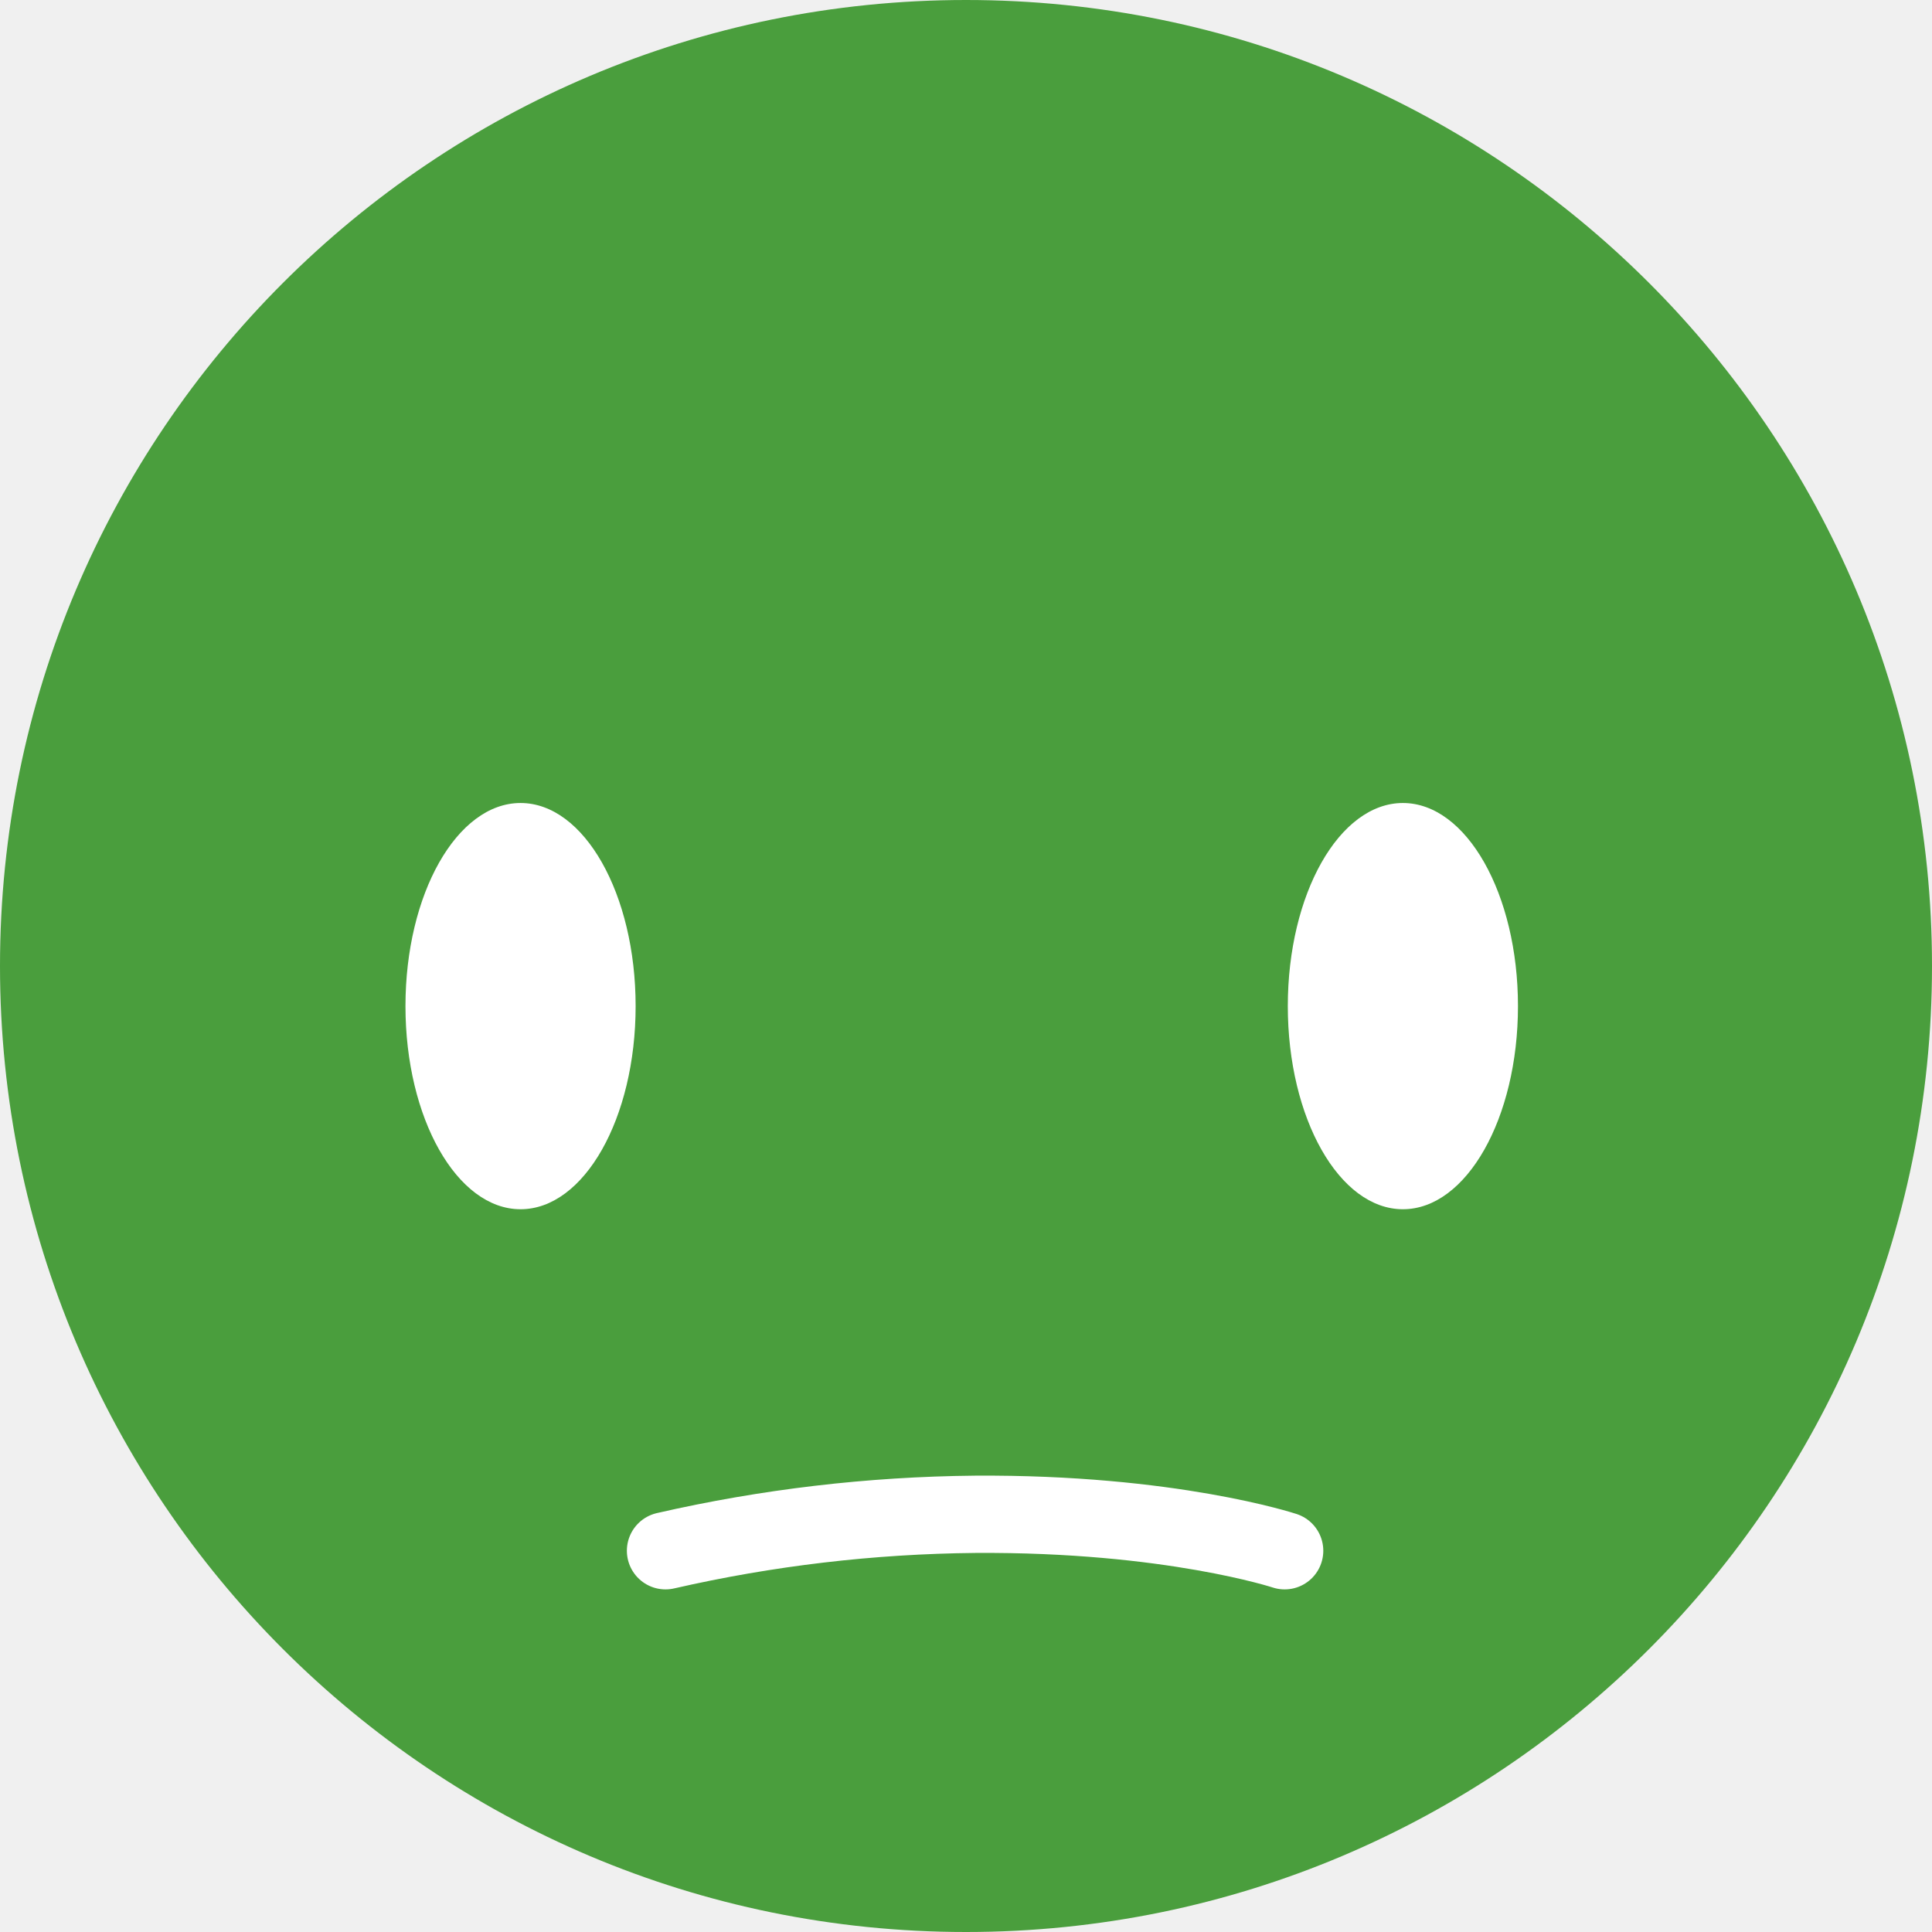
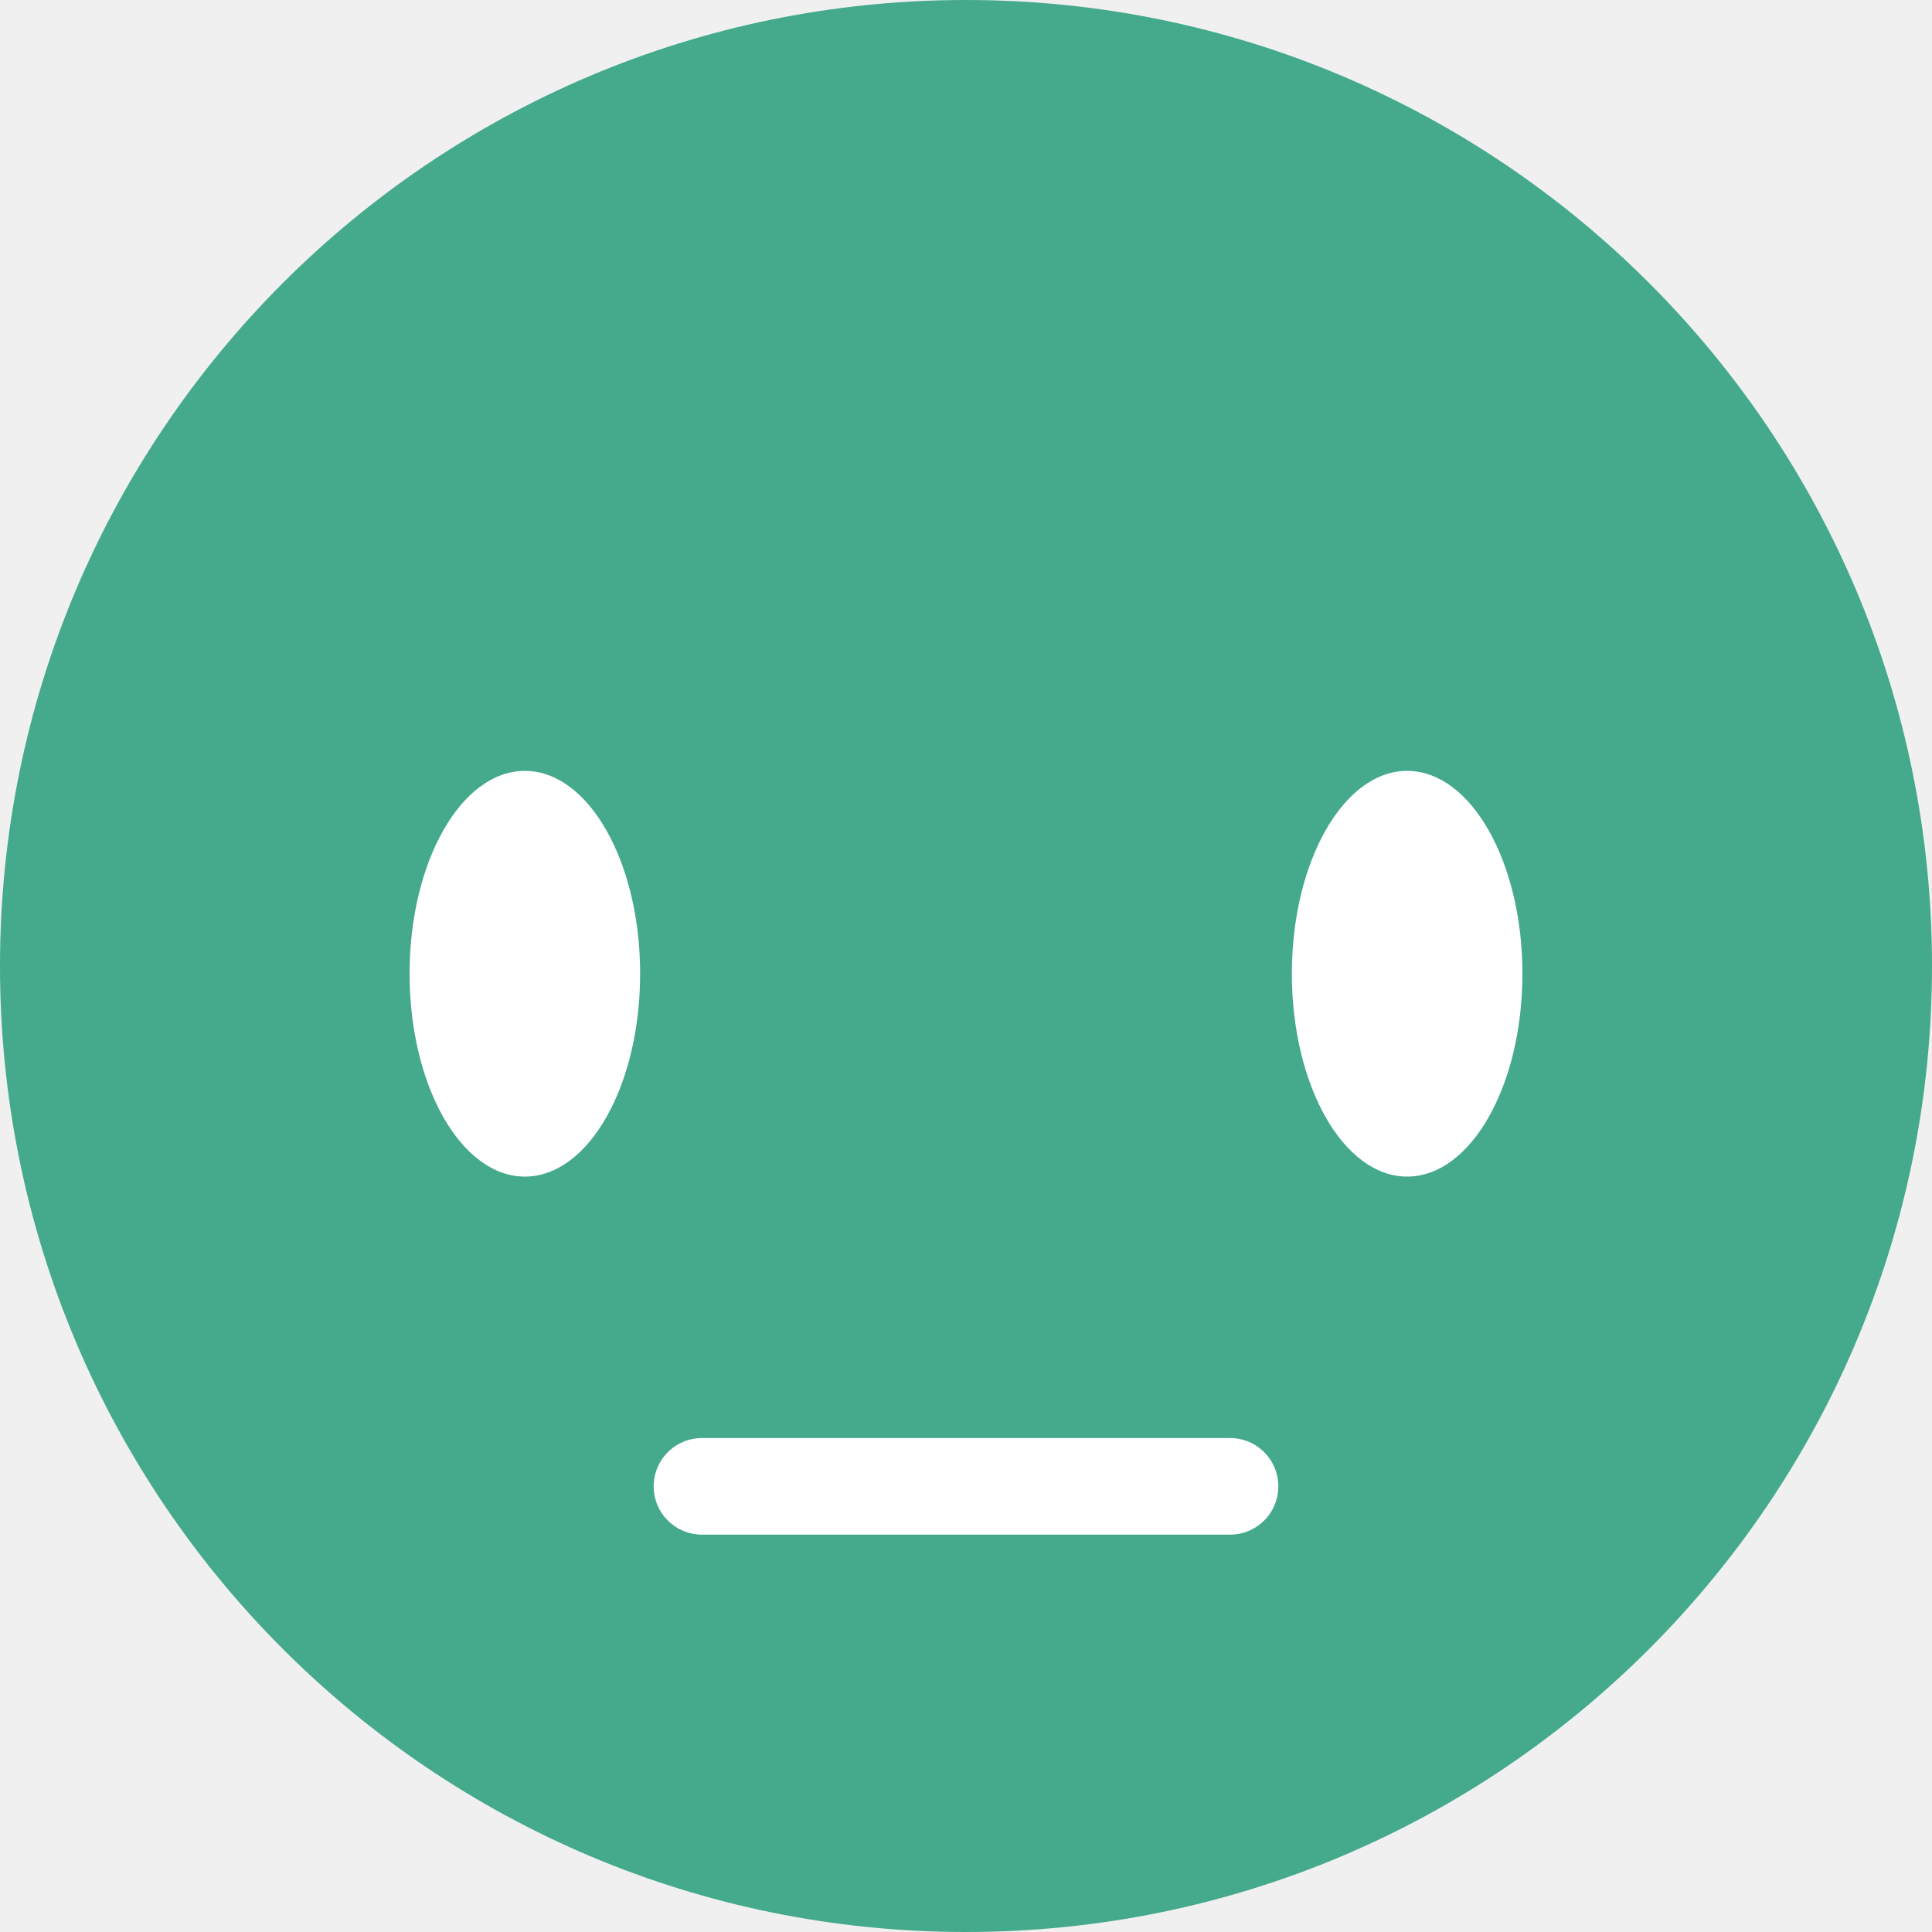
- <svg xmlns="http://www.w3.org/2000/svg" id="レイヤー_1" data-name="レイヤー 1" viewBox="0 0 300 300">
-   <defs>
-     <style>.cls-1{fill:#4a9e3d;}.cls-2{fill:#fff;}.cls-3{fill:none;stroke:#fff;stroke-linecap:round;stroke-miterlimit:10;stroke-width:12px;}</style>
-   </defs>
-   <circle class="cls-1" cx="150" cy="150" r="150" />
-   <ellipse class="cls-2" cx="80.83" cy="156.23" rx="17.87" ry="31.54" />
-   <ellipse class="cls-2" cx="217.84" cy="156.23" rx="17.87" ry="31.54" />
-   <path class="cls-3" d="M103.34,240.8a225,225,0,0,1,48.07-5.66c30.3-.21,48.07,5.66,48.07,5.66" />
+ <svg xmlns="http://www.w3.org/2000/svg" version="1.1" id="レイヤー_1" x="0px" y="0px" viewBox="0 0 300 300" style="enable-background:new 0 0 300 300;" xml:space="preserve">
+   <style type="text/css">
+ 	.st0{fill:#44AA8B;}
+ 	.st1{fill:#FFFFFF;}
+ 	.st2{fill:none;stroke:#FFFFFF;stroke-width:15;stroke-linecap:round;stroke-miterlimit:10;}
+ </style>
+   <circle class="st0" cx="150" cy="150" r="150" />
+   <g>
+     <ellipse class="st1" cx="81.5" cy="151.2" rx="17.9" ry="31.5" />
+     <ellipse class="st1" cx="218.5" cy="151.2" rx="17.9" ry="31.5" />
+   </g>
+   <path class="st2" d="M109,230.8H191" />
</svg>
